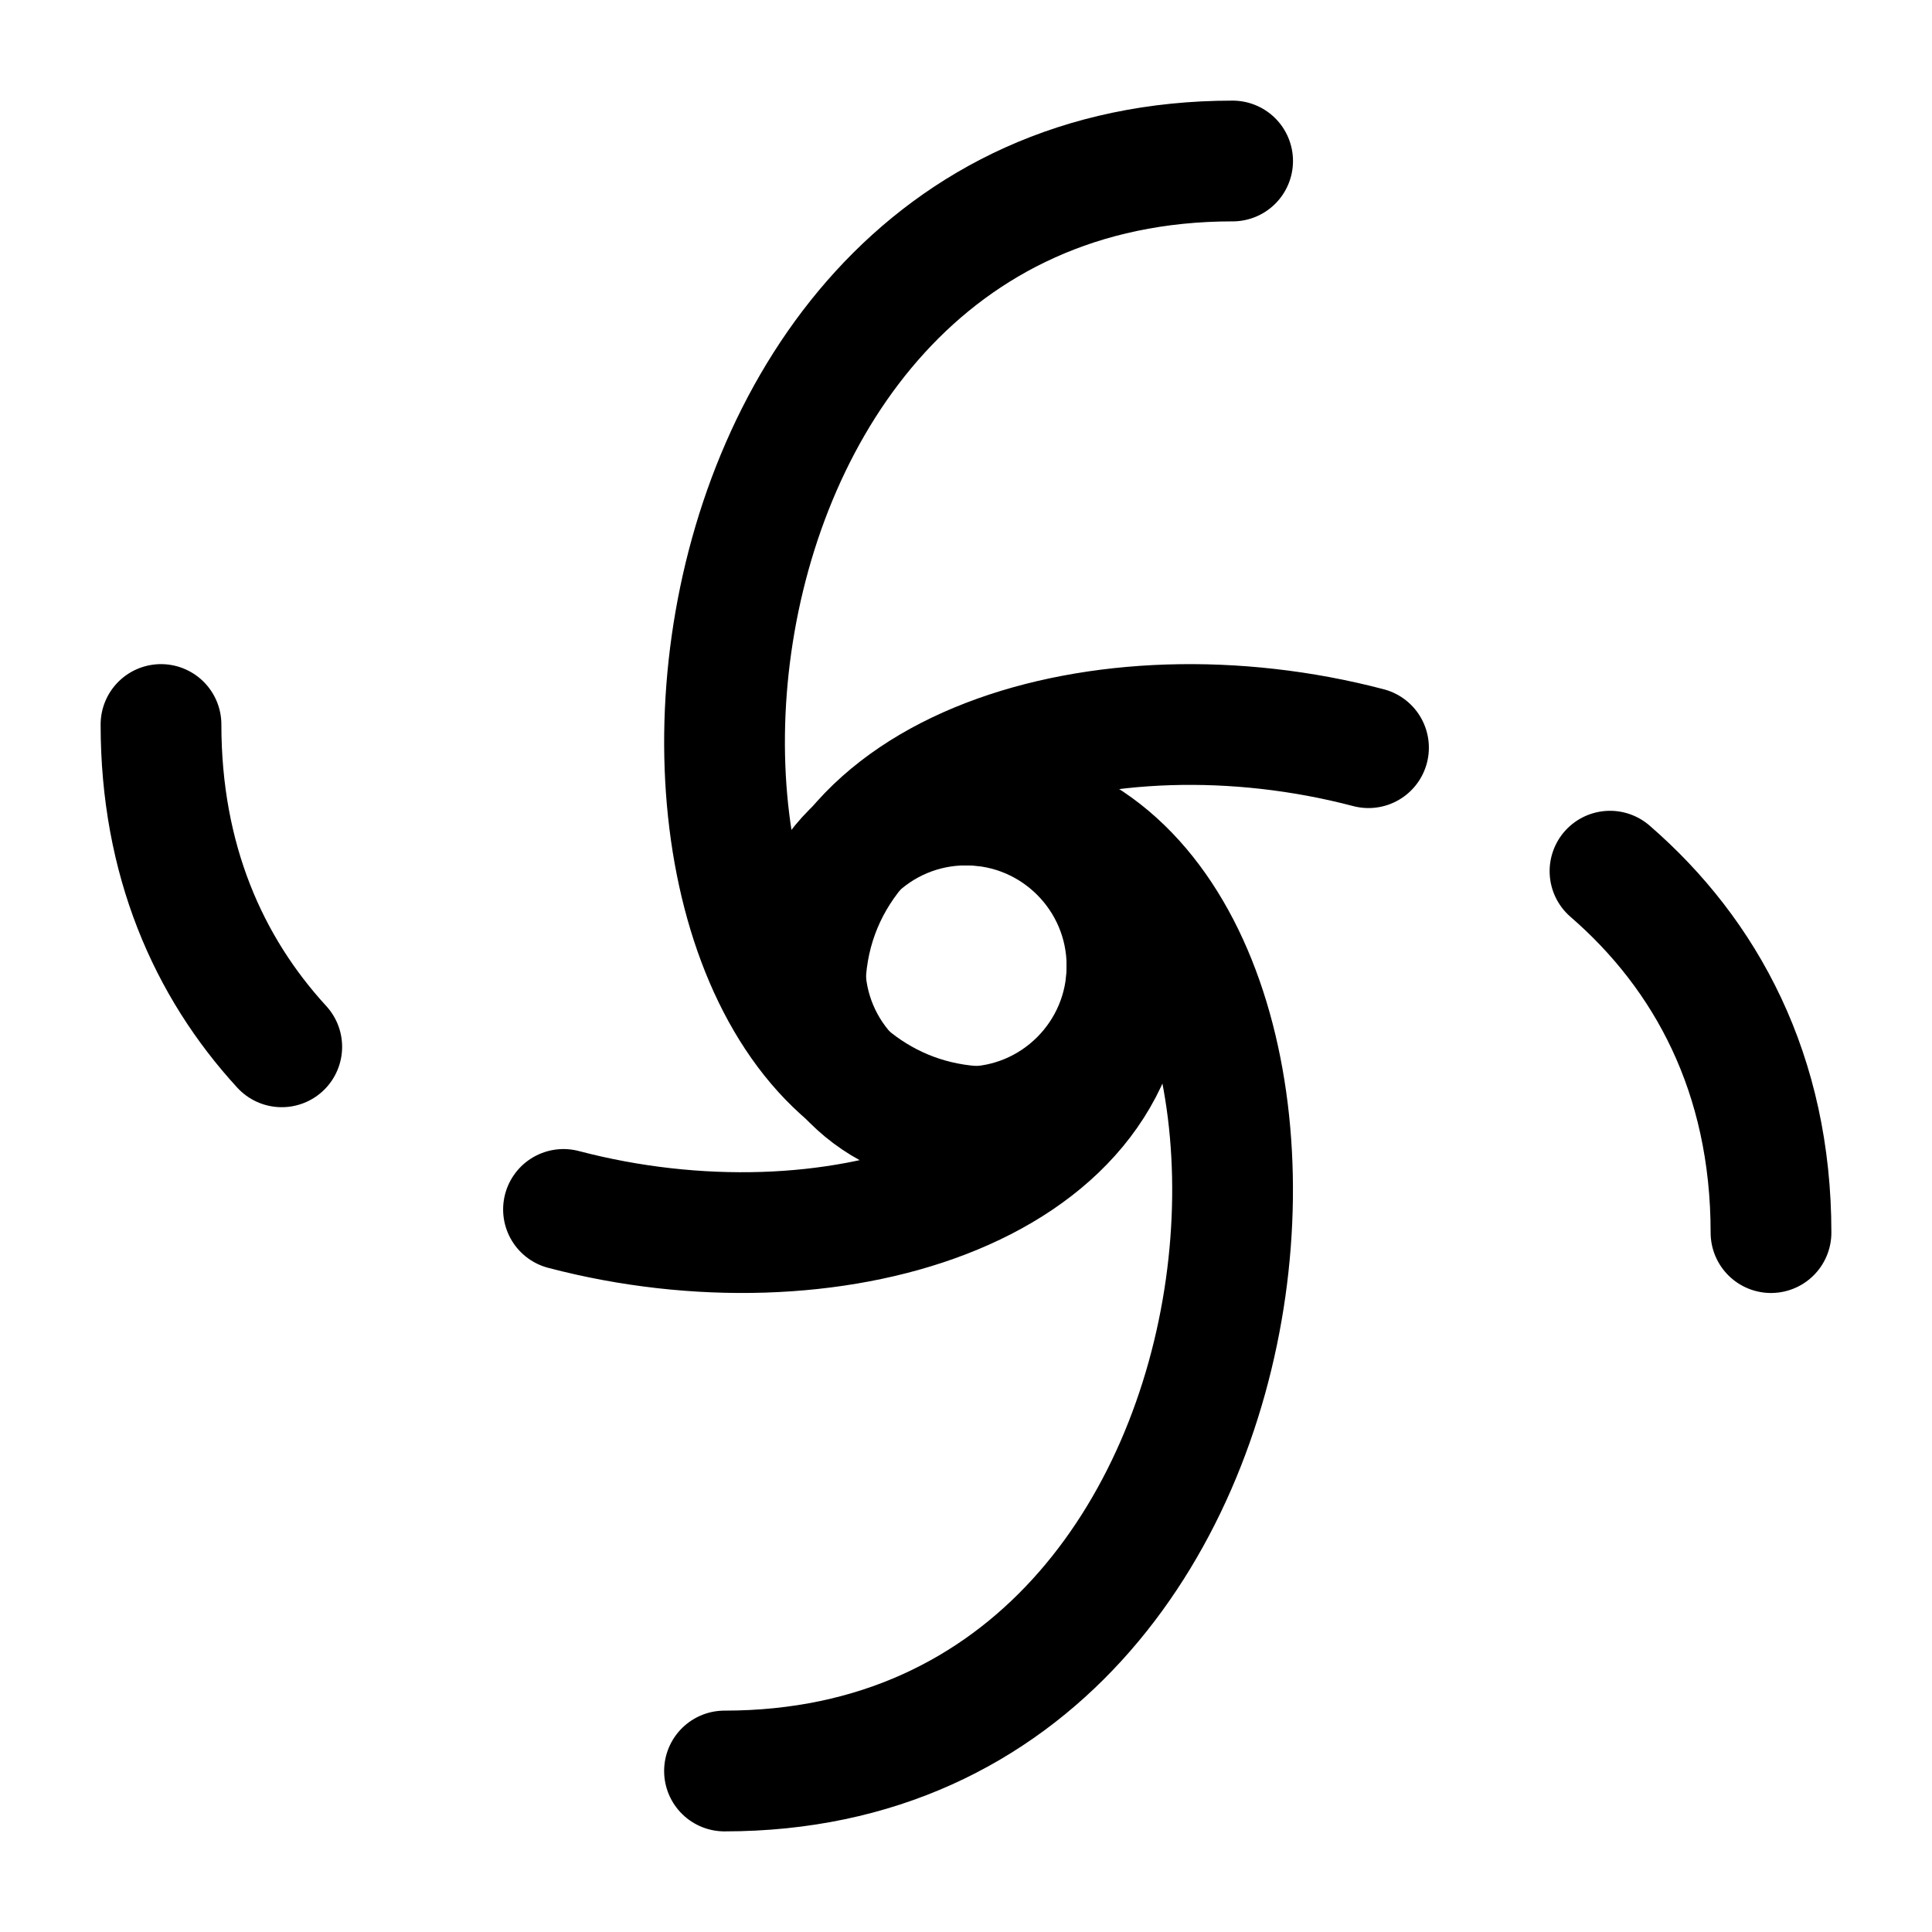
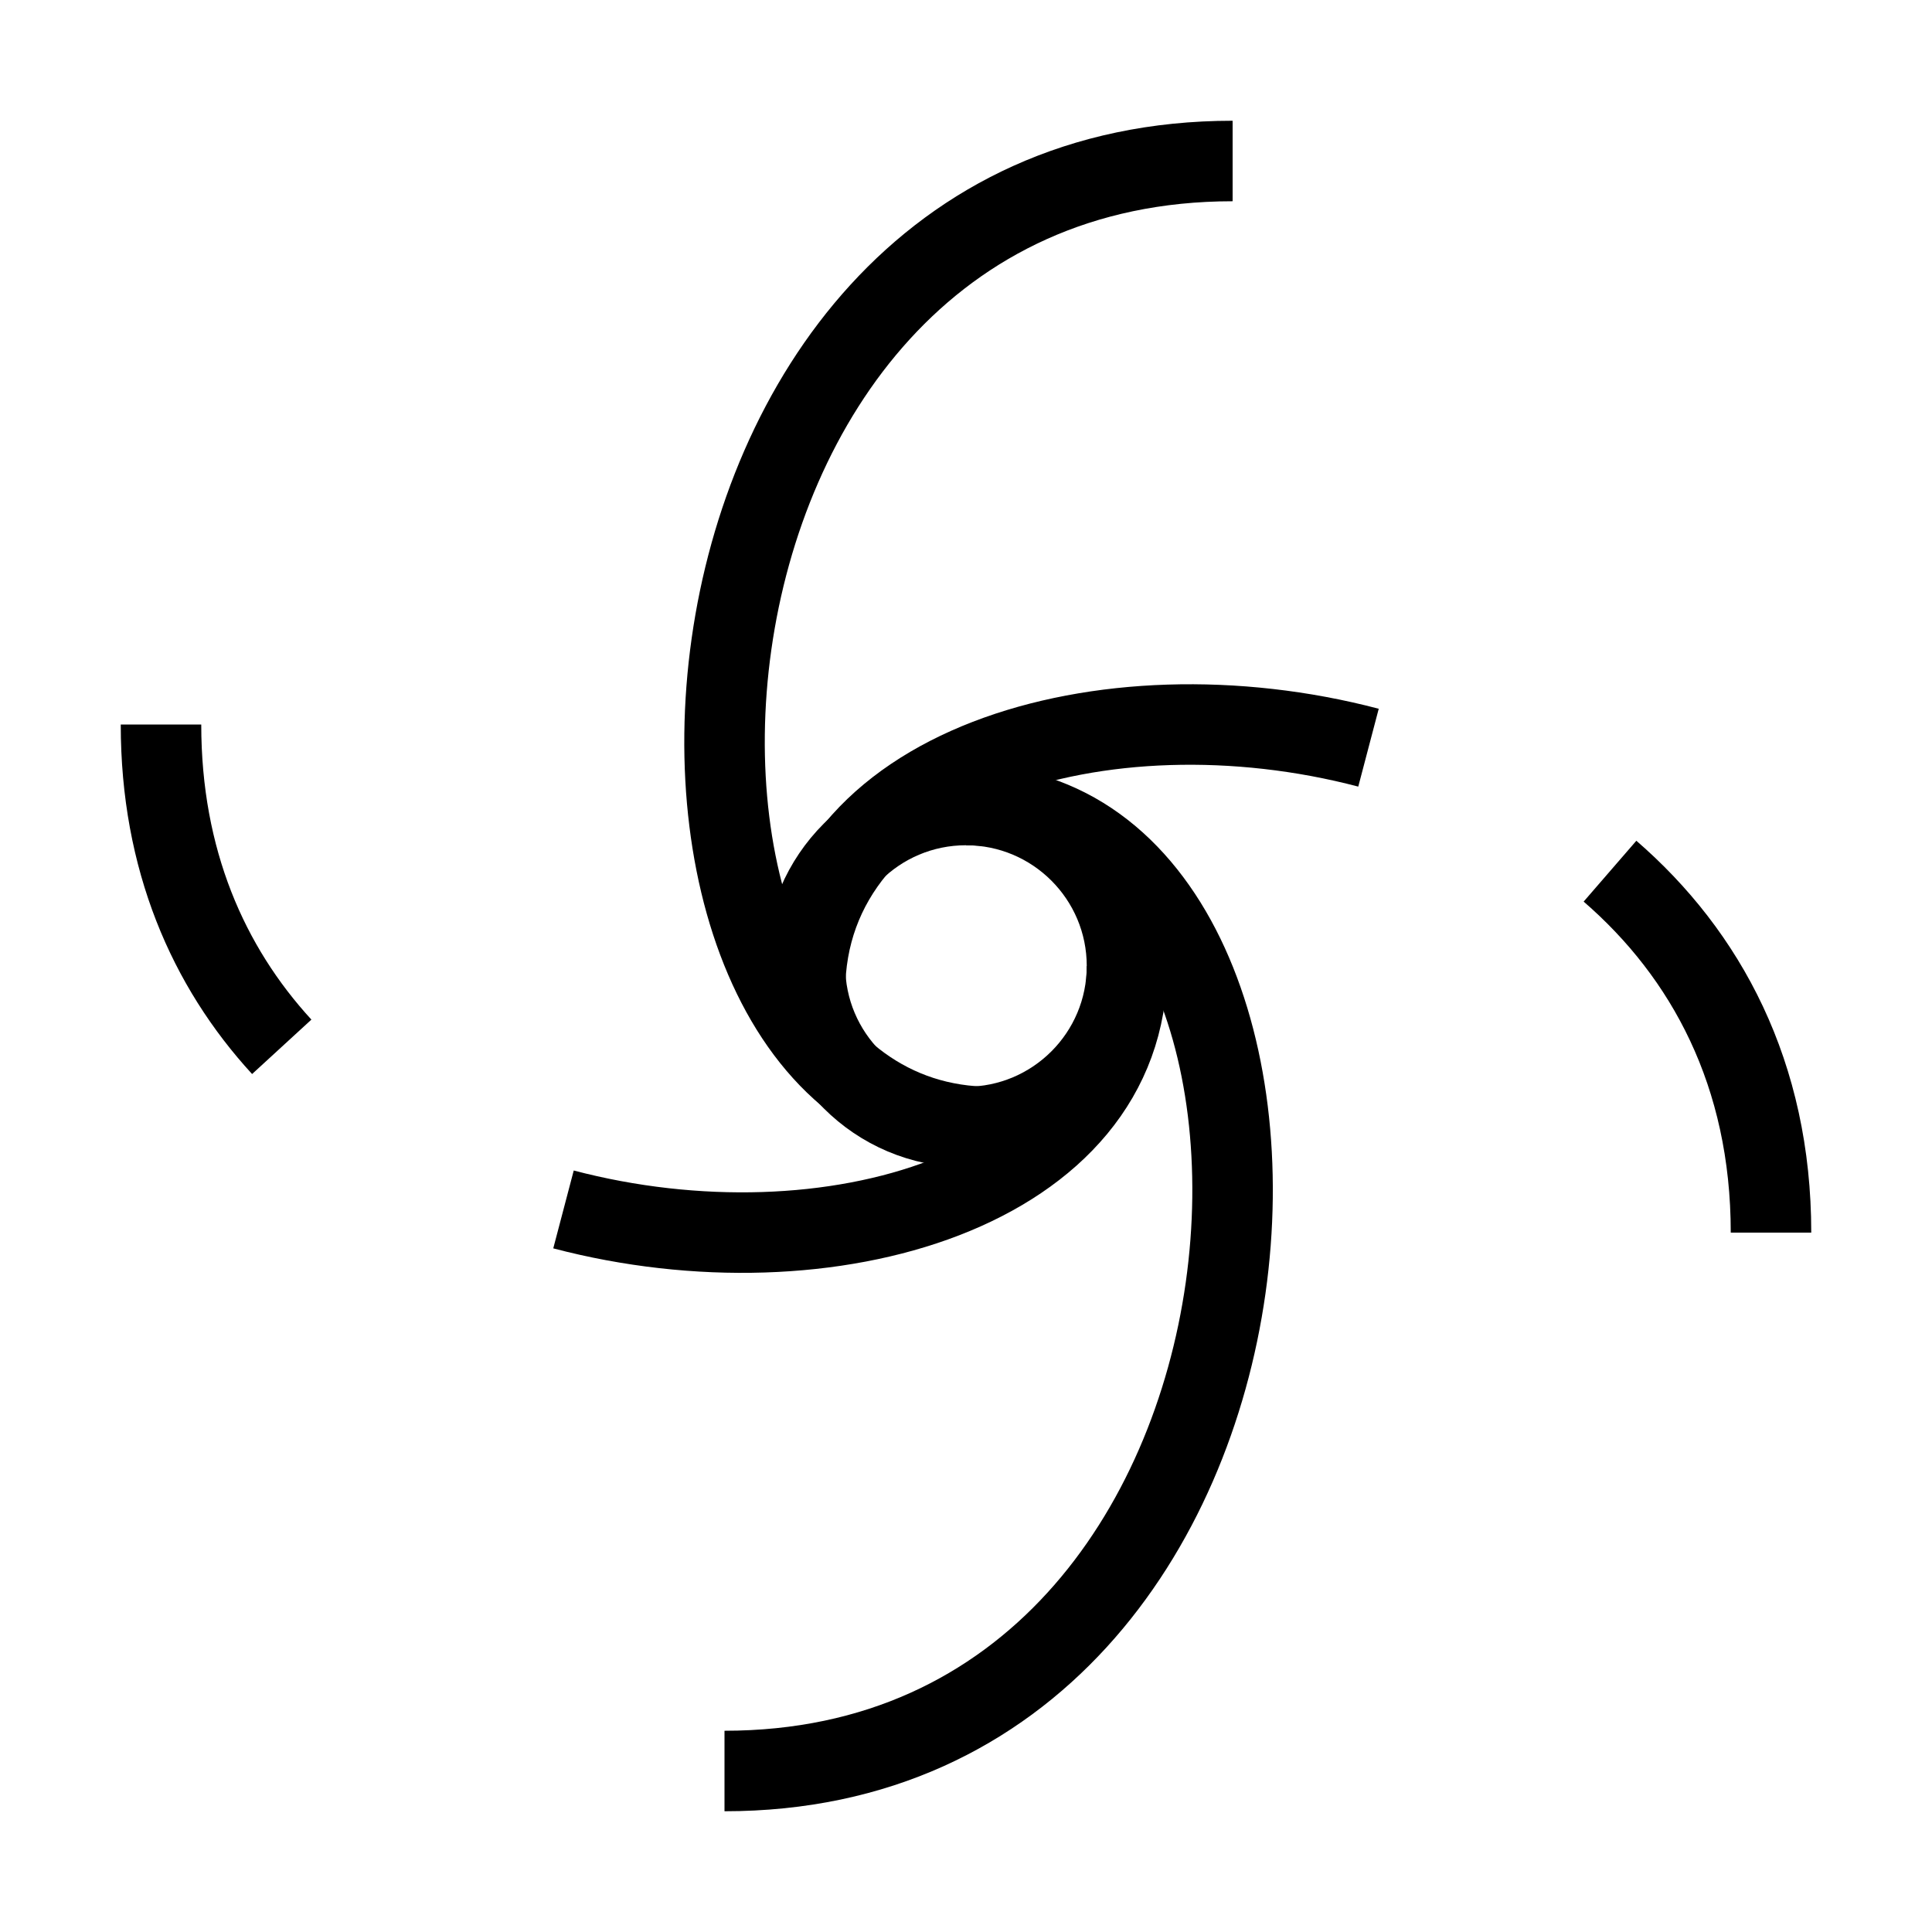
<svg xmlns="http://www.w3.org/2000/svg" width="1em" height="1em" viewBox="0 0 24 24">
-   <g fill="none" stroke="currentColor" stroke-width="1.5">
+   <g fill="none" stroke="currentColor" strokeWidth="1.5">
    <circle cx="12" cy="12" r="2" />
-     <path stroke-linecap="round" d="M12 10c5 0 4.6 12-3 12" />
-     <path stroke-linecap="round" d="M12.312 14c-5 0-4.6-12 3-12" />
-     <path stroke-linecap="round" d="M10 12.312c0-2.78 3.707-3.89 7-3.024m5 6.024c0-1.97-.806-3.456-2-4.49M14 12c0 2.779-3.707 3.89-7 3.024M2 9c0 1.68.586 3.008 1.5 4.004" />
+     <path strokeLinecap="round" d="M12 10c5 0 4.6 12-3 12" />
+     <path strokeLinecap="round" d="M12.312 14c-5 0-4.6-12 3-12" />
+     <path strokeLinecap="round" d="M10 12.312c0-2.78 3.707-3.89 7-3.024m5 6.024c0-1.97-.806-3.456-2-4.49M14 12c0 2.779-3.707 3.89-7 3.024M2 9c0 1.68.586 3.008 1.5 4.004" />
  </g>
</svg>
